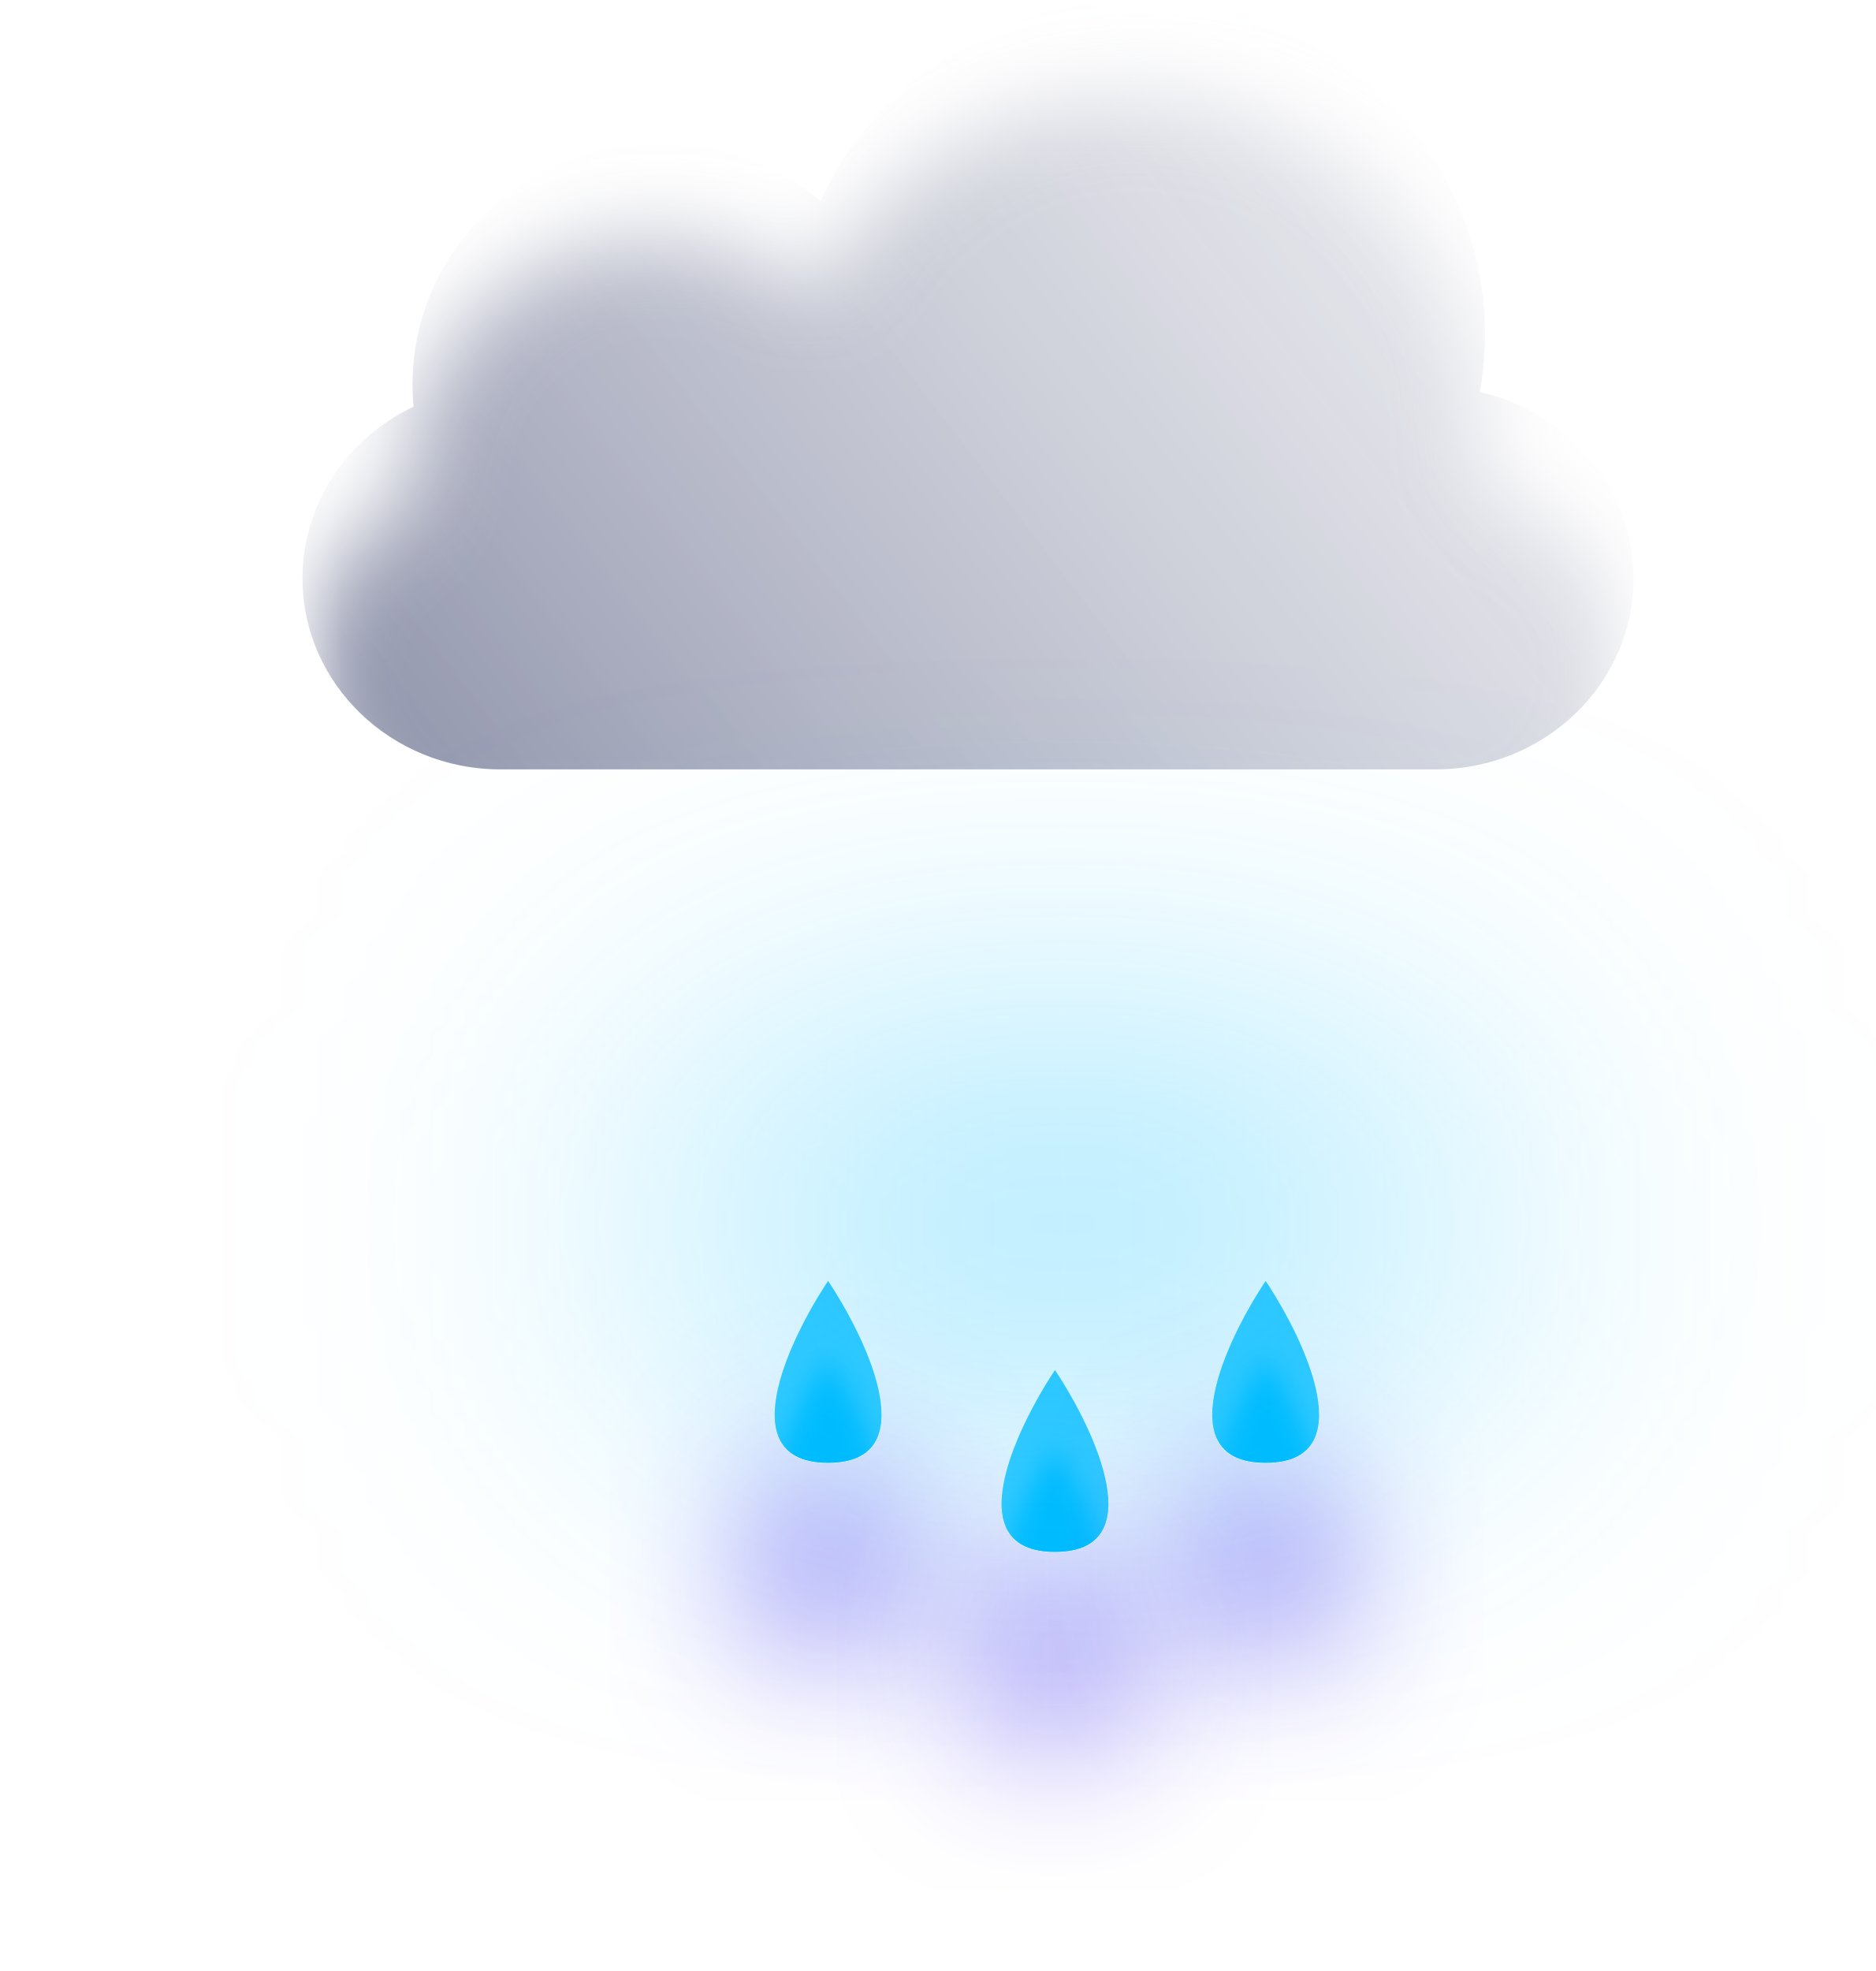
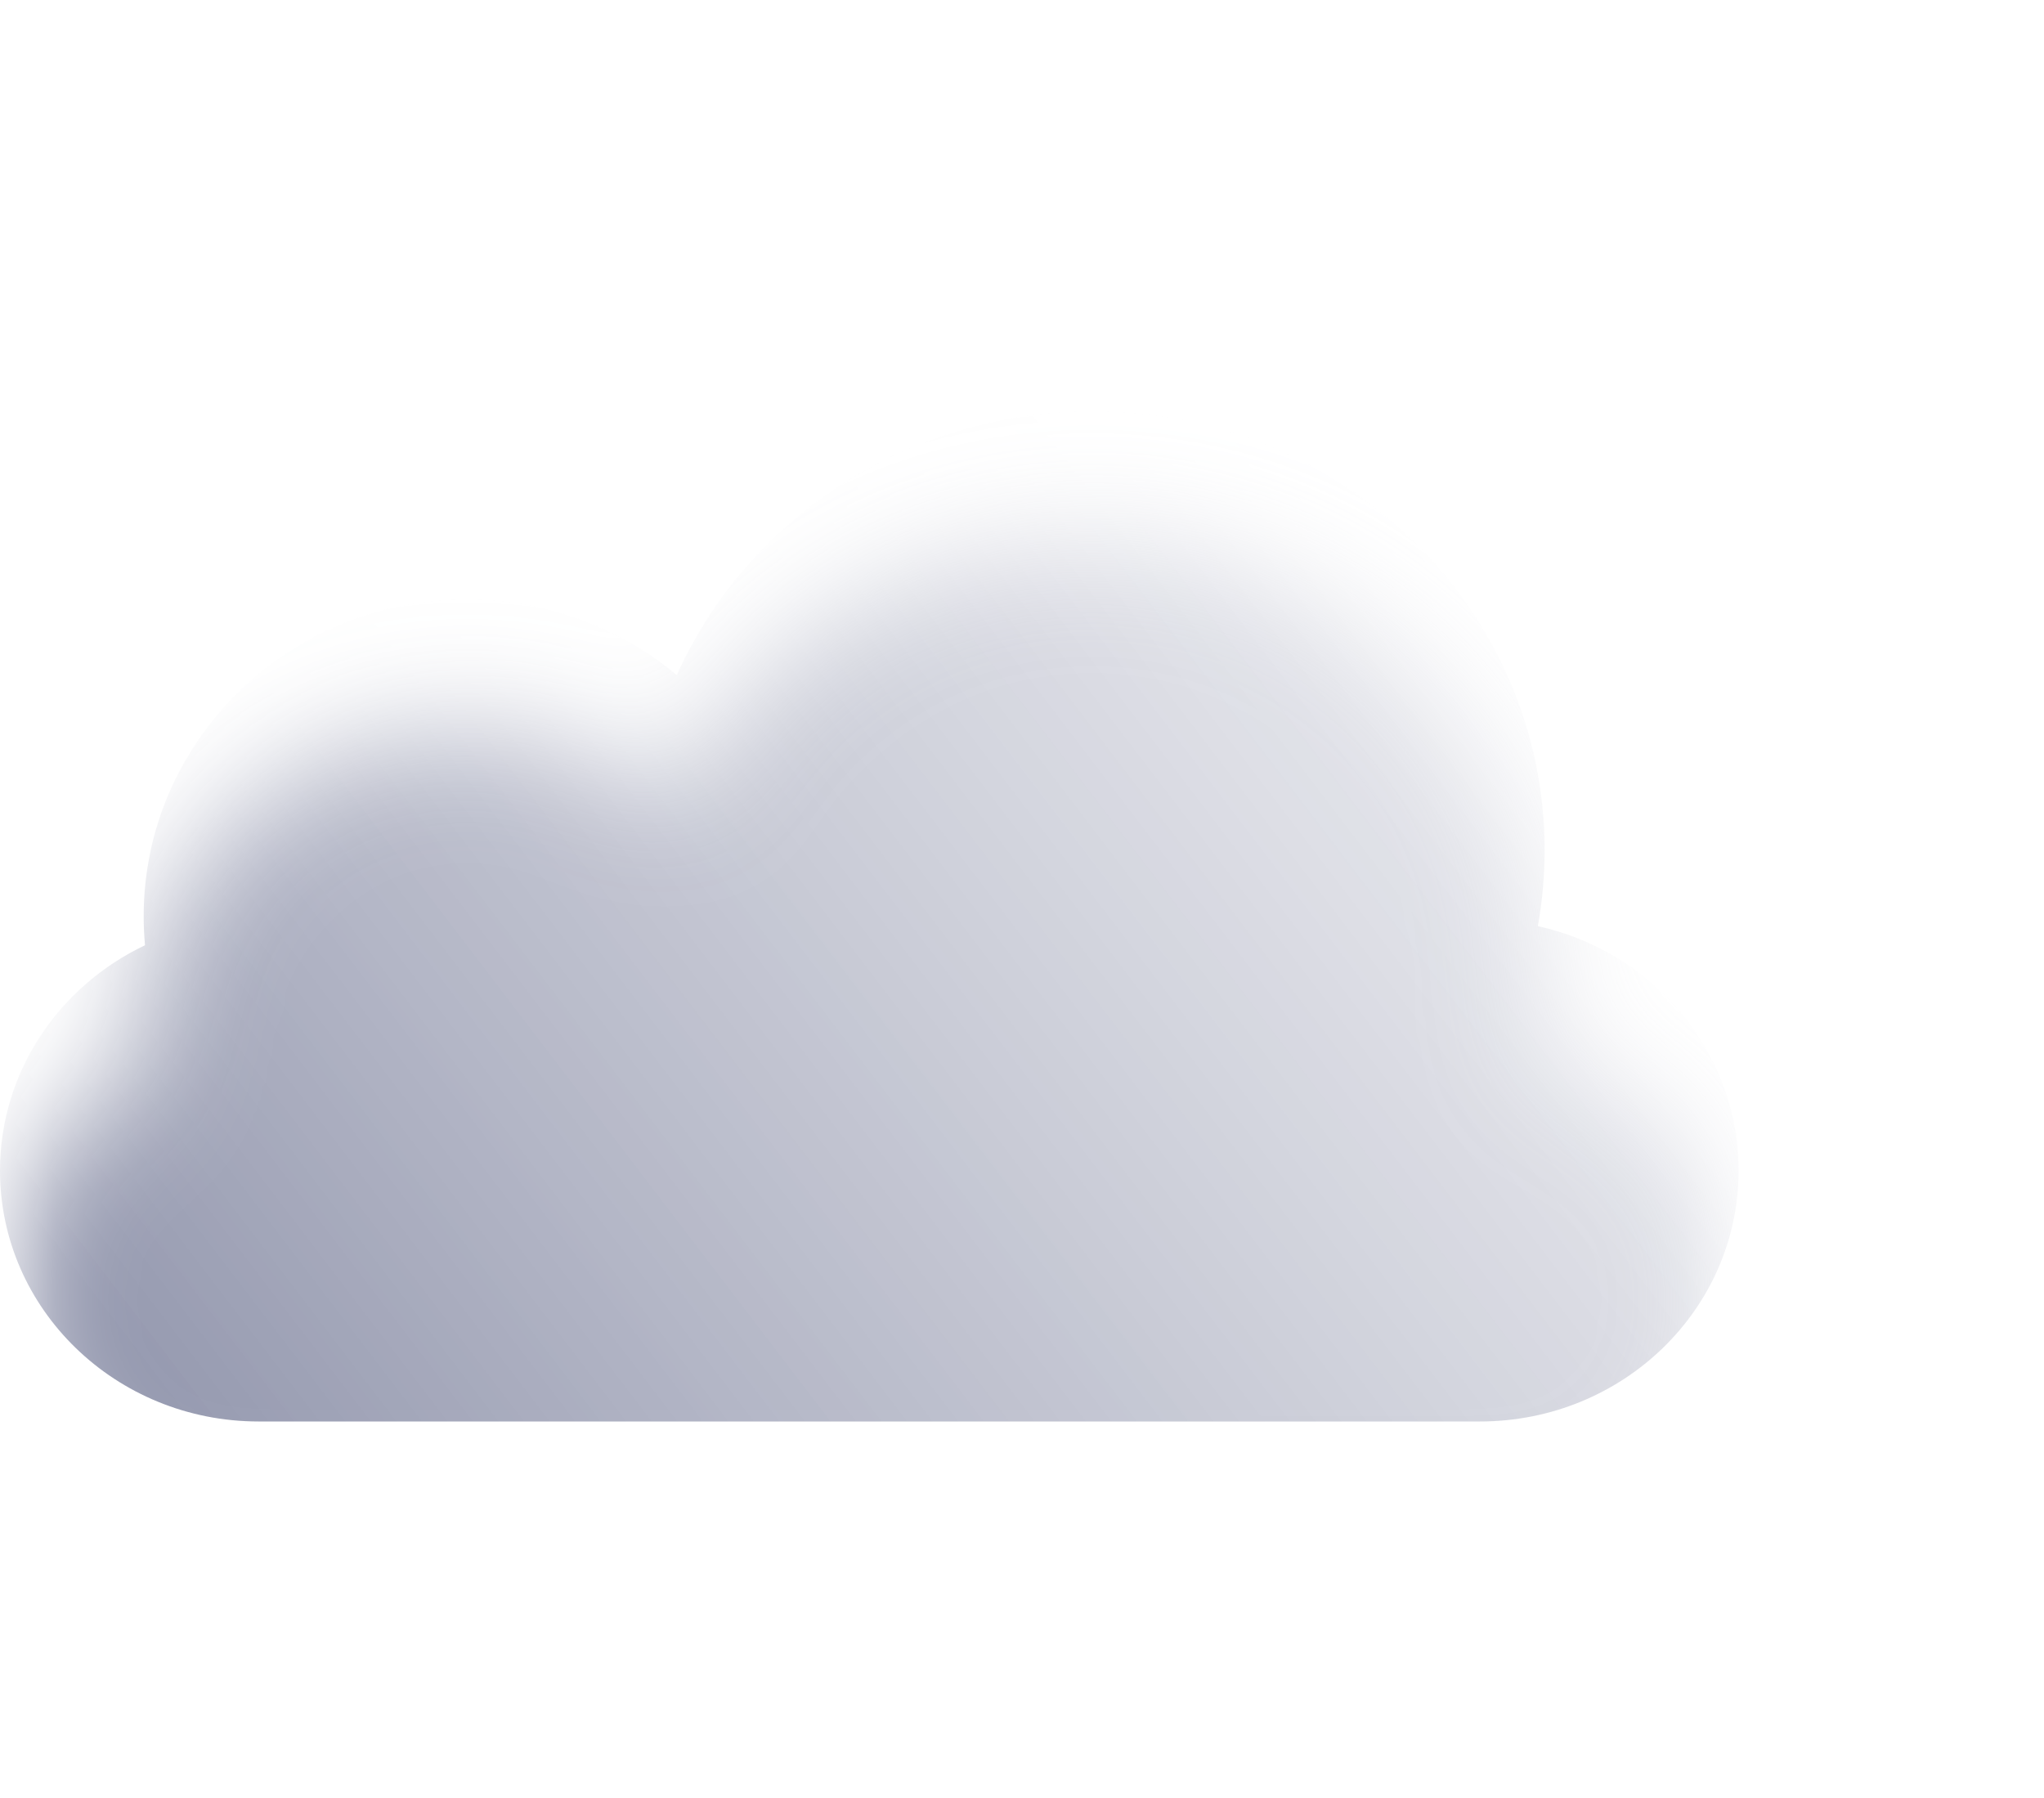
- <svg xmlns="http://www.w3.org/2000/svg" width="217" height="228" viewBox="0 0 217 228" fill="none">
-   <g filter="url(#filter0_b_757_1596)">
-     <g filter="url(#filter1_i_757_1596)">
-       <path d="M171.22 45.363C171.613 43.188 171.818 40.952 171.818 38.669C171.818 17.313 153.869 0 131.727 0C115.267 0 101.123 9.568 94.949 23.253C89.947 19.087 83.457 16.572 76.364 16.572C60.548 16.572 47.727 29.076 47.727 44.5C47.727 45.359 47.767 46.209 47.845 47.048C40.238 50.642 35 58.183 35 66.903C35 79.107 45.257 89 57.909 89H166.091C178.743 89 189 79.107 189 66.903C189 56.401 181.403 47.609 171.22 45.363Z" fill="url(#paint0_linear_757_1596)" />
+ <svg xmlns="http://www.w3.org/2000/svg" width="174" height="153" viewBox="0 0 174 153" fill="none">
+   <g filter="url(#filter0_b_774_1788)">
+     <g filter="url(#filter1_i_774_1788)">
+       <path d="M130.912 78.834C131.29 76.733 131.488 74.571 131.488 72.365C131.488 51.729 114.238 35 92.959 35C77.14 35 63.547 44.246 57.613 57.469C52.806 53.444 46.569 51.014 39.752 51.014C24.553 51.014 12.231 63.096 12.231 78C12.231 78.83 12.27 79.651 12.344 80.462C5.034 83.935 7.03335e-06 91.221 7.03335e-06 99.648C7.03335e-06 111.441 9.857 121 22.017 121H125.983C138.143 121 148 111.441 148 99.648C148 89.499 140.699 81.004 130.912 78.834Z" fill="url(#paint0_linear_774_1788)" />
    </g>
  </g>
-   <g filter="url(#filter2_di_757_1596)">
-     <path d="M95.812 148.174C91.143 155.19 84.606 169.222 95.812 169.222C107.018 169.222 100.481 155.19 95.812 148.174Z" fill="#00BCFF" />
-   </g>
-   <g filter="url(#filter3_di_757_1596)">
-     <path d="M122.062 158.483C117.393 165.499 110.856 179.531 122.062 179.531C133.269 179.531 126.732 165.499 122.062 158.483Z" fill="#00BCFF" />
-   </g>
-   <g filter="url(#filter4_di_757_1596)">
-     <path d="M146.437 148.174C141.768 155.19 135.231 169.222 146.437 169.222C157.643 169.222 151.106 155.19 146.437 148.174Z" fill="#00BCFF" />
-   </g>
-   <g filter="url(#filter5_f_757_1596)">
-     <rect x="78" y="134" width="90" height="15.034" rx="7.517" fill="#00BCFF" />
-   </g>
  <defs>
-     <filter id="filter0_b_757_1596" x="8" y="-27" width="208" height="143" filterUnits="userSpaceOnUse" color-interpolation-filters="sRGB">
+     <filter id="filter0_b_774_1788" x="-27" y="8" width="202" height="140" filterUnits="userSpaceOnUse" color-interpolation-filters="sRGB">
      <feFlood flood-opacity="0" result="BackgroundImageFix" />
      <feGaussianBlur in="BackgroundImageFix" stdDeviation="13.5" />
-       <feComposite in2="SourceAlpha" operator="in" result="effect1_backgroundBlur_757_1596" />
-       <feBlend mode="normal" in="SourceGraphic" in2="effect1_backgroundBlur_757_1596" result="shape" />
+       <feComposite in2="SourceAlpha" operator="in" result="effect1_backgroundBlur_774_1788" />
+       <feBlend mode="normal" in="SourceGraphic" in2="effect1_backgroundBlur_774_1788" result="shape" />
    </filter>
-     <filter id="filter1_i_757_1596" x="35" y="0" width="154" height="99" filterUnits="userSpaceOnUse" color-interpolation-filters="sRGB">
+     <filter id="filter1_i_774_1788" x="0" y="35" width="148" height="96" filterUnits="userSpaceOnUse" color-interpolation-filters="sRGB">
      <feFlood flood-opacity="0" result="BackgroundImageFix" />
      <feBlend mode="normal" in="SourceGraphic" in2="BackgroundImageFix" result="shape" />
      <feColorMatrix in="SourceAlpha" type="matrix" values="0 0 0 0 0 0 0 0 0 0 0 0 0 0 0 0 0 0 127 0" result="hardAlpha" />
      <feOffset dy="11" />
      <feGaussianBlur stdDeviation="5" />
      <feComposite in2="hardAlpha" operator="arithmetic" k2="-1" k3="1" />
      <feColorMatrix type="matrix" values="0 0 0 0 1 0 0 0 0 1 0 0 0 0 1 0 0 0 1 0" />
-       <feBlend mode="normal" in2="shape" result="effect1_innerShadow_757_1596" />
+       <feBlend mode="normal" in2="shape" result="effect1_innerShadow_774_1788" />
    </filter>
-     <filter id="filter2_di_757_1596" x="70.624" y="148.174" width="50.375" height="60.048" filterUnits="userSpaceOnUse" color-interpolation-filters="sRGB">
-       <feFlood flood-opacity="0" result="BackgroundImageFix" />
-       <feColorMatrix in="SourceAlpha" type="matrix" values="0 0 0 0 0 0 0 0 0 0 0 0 0 0 0 0 0 0 127 0" result="hardAlpha" />
-       <feOffset dy="20" />
-       <feGaussianBlur stdDeviation="9.5" />
-       <feComposite in2="hardAlpha" operator="out" />
-       <feColorMatrix type="matrix" values="0 0 0 0 0.284 0 0 0 0 0.179 0 0 0 0 0.933 0 0 0 1 0" />
-       <feBlend mode="normal" in2="BackgroundImageFix" result="effect1_dropShadow_757_1596" />
-       <feBlend mode="normal" in="SourceGraphic" in2="effect1_dropShadow_757_1596" result="shape" />
-       <feColorMatrix in="SourceAlpha" type="matrix" values="0 0 0 0 0 0 0 0 0 0 0 0 0 0 0 0 0 0 127 0" result="hardAlpha" />
-       <feOffset dy="9" />
-       <feGaussianBlur stdDeviation="1.5" />
-       <feComposite in2="hardAlpha" operator="arithmetic" k2="-1" k3="1" />
-       <feColorMatrix type="matrix" values="0 0 0 0 1 0 0 0 0 1 0 0 0 0 1 0 0 0 0.21 0" />
-       <feBlend mode="normal" in2="shape" result="effect2_innerShadow_757_1596" />
-     </filter>
-     <filter id="filter3_di_757_1596" x="96.875" y="158.483" width="50.375" height="60.048" filterUnits="userSpaceOnUse" color-interpolation-filters="sRGB">
-       <feFlood flood-opacity="0" result="BackgroundImageFix" />
-       <feColorMatrix in="SourceAlpha" type="matrix" values="0 0 0 0 0 0 0 0 0 0 0 0 0 0 0 0 0 0 127 0" result="hardAlpha" />
-       <feOffset dy="20" />
-       <feGaussianBlur stdDeviation="9.5" />
-       <feComposite in2="hardAlpha" operator="out" />
-       <feColorMatrix type="matrix" values="0 0 0 0 0.284 0 0 0 0 0.179 0 0 0 0 0.933 0 0 0 1 0" />
-       <feBlend mode="normal" in2="BackgroundImageFix" result="effect1_dropShadow_757_1596" />
-       <feBlend mode="normal" in="SourceGraphic" in2="effect1_dropShadow_757_1596" result="shape" />
-       <feColorMatrix in="SourceAlpha" type="matrix" values="0 0 0 0 0 0 0 0 0 0 0 0 0 0 0 0 0 0 127 0" result="hardAlpha" />
-       <feOffset dy="9" />
-       <feGaussianBlur stdDeviation="1.5" />
-       <feComposite in2="hardAlpha" operator="arithmetic" k2="-1" k3="1" />
-       <feColorMatrix type="matrix" values="0 0 0 0 1 0 0 0 0 1 0 0 0 0 1 0 0 0 0.21 0" />
-       <feBlend mode="normal" in2="shape" result="effect2_innerShadow_757_1596" />
-     </filter>
-     <filter id="filter4_di_757_1596" x="121.25" y="148.174" width="50.375" height="60.048" filterUnits="userSpaceOnUse" color-interpolation-filters="sRGB">
-       <feFlood flood-opacity="0" result="BackgroundImageFix" />
-       <feColorMatrix in="SourceAlpha" type="matrix" values="0 0 0 0 0 0 0 0 0 0 0 0 0 0 0 0 0 0 127 0" result="hardAlpha" />
-       <feOffset dy="20" />
-       <feGaussianBlur stdDeviation="9.5" />
-       <feComposite in2="hardAlpha" operator="out" />
-       <feColorMatrix type="matrix" values="0 0 0 0 0.284 0 0 0 0 0.179 0 0 0 0 0.933 0 0 0 1 0" />
-       <feBlend mode="normal" in2="BackgroundImageFix" result="effect1_dropShadow_757_1596" />
-       <feBlend mode="normal" in="SourceGraphic" in2="effect1_dropShadow_757_1596" result="shape" />
-       <feColorMatrix in="SourceAlpha" type="matrix" values="0 0 0 0 0 0 0 0 0 0 0 0 0 0 0 0 0 0 127 0" result="hardAlpha" />
-       <feOffset dy="9" />
-       <feGaussianBlur stdDeviation="1.5" />
-       <feComposite in2="hardAlpha" operator="arithmetic" k2="-1" k3="1" />
-       <feColorMatrix type="matrix" values="0 0 0 0 1 0 0 0 0 1 0 0 0 0 1 0 0 0 0.21 0" />
-       <feBlend mode="normal" in2="shape" result="effect2_innerShadow_757_1596" />
-     </filter>
-     <filter id="filter5_f_757_1596" x="0" y="56" width="246" height="171.034" filterUnits="userSpaceOnUse" color-interpolation-filters="sRGB">
-       <feFlood flood-opacity="0" result="BackgroundImageFix" />
-       <feBlend mode="normal" in="SourceGraphic" in2="BackgroundImageFix" result="shape" />
-       <feGaussianBlur stdDeviation="39" result="effect1_foregroundBlur_757_1596" />
-     </filter>
-     <linearGradient id="paint0_linear_757_1596" x1="44.795" y1="81.054" x2="197.143" y2="-35.972" gradientUnits="userSpaceOnUse">
+     <linearGradient id="paint0_linear_774_1788" x1="9.413" y1="113.321" x2="156.417" y2="1.014" gradientUnits="userSpaceOnUse">
      <stop stop-color="#969AB0" />
      <stop offset="1" stop-color="white" stop-opacity="0.58" />
    </linearGradient>
  </defs>
</svg>
